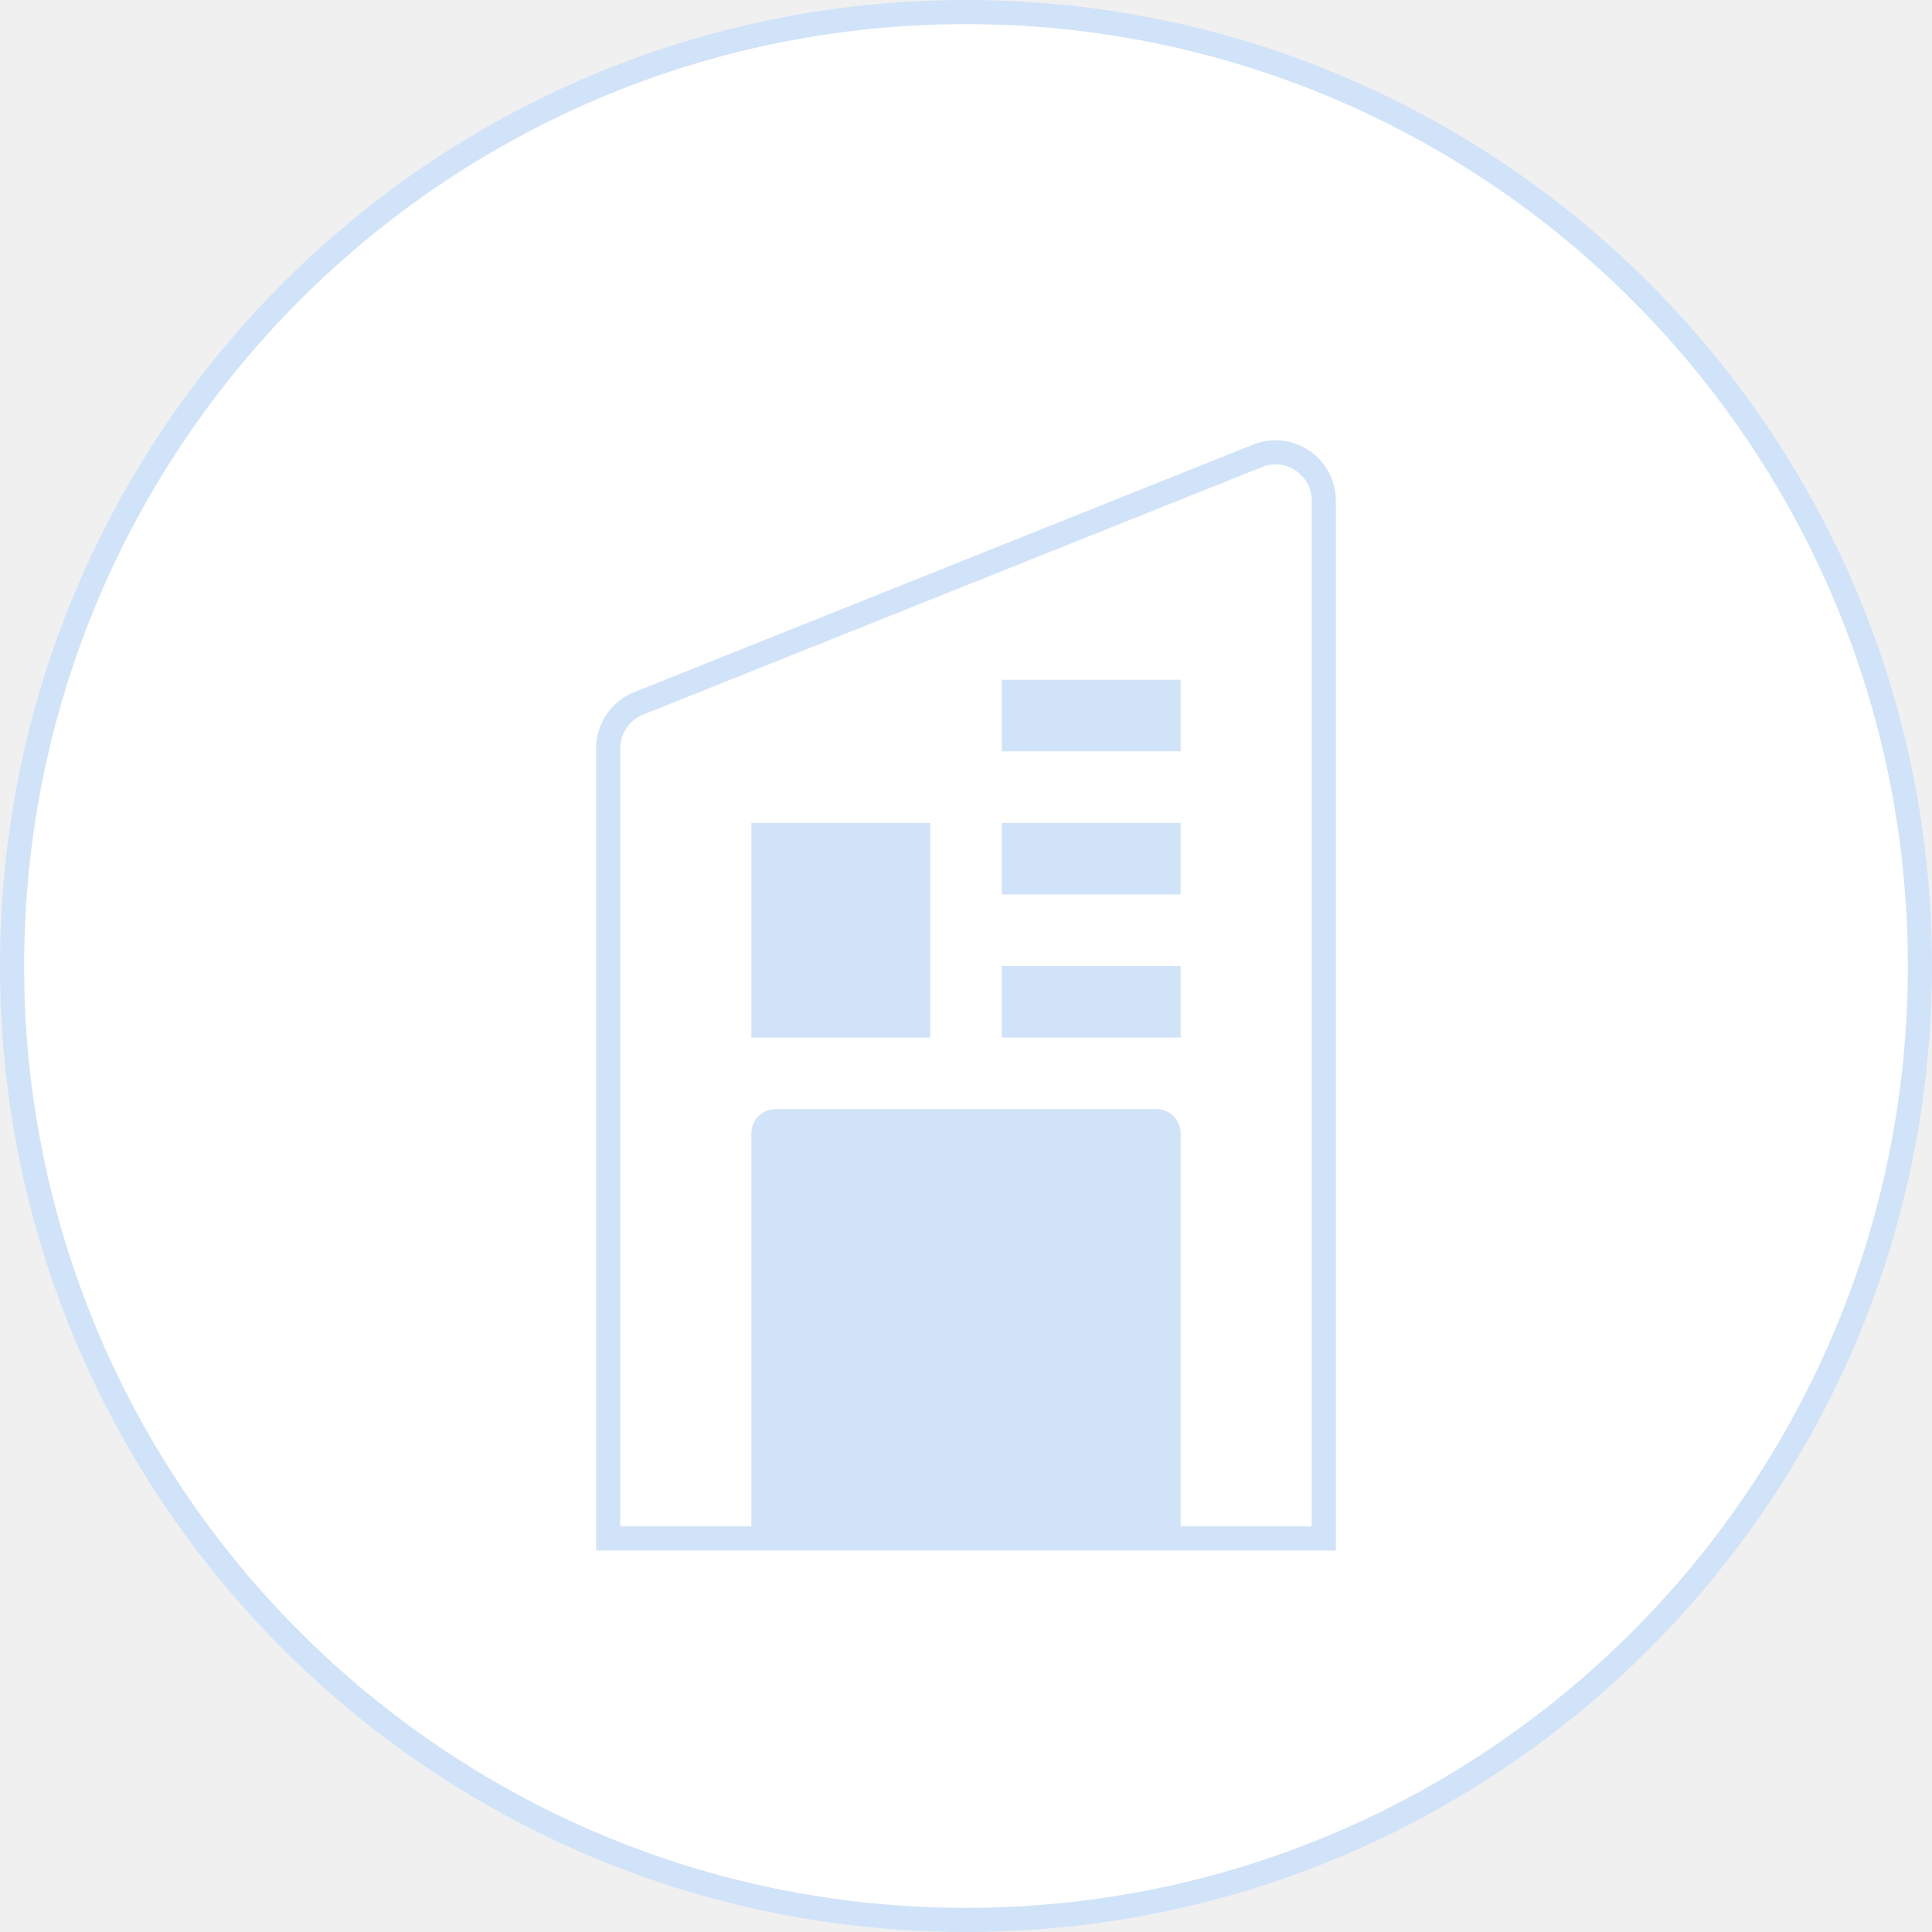
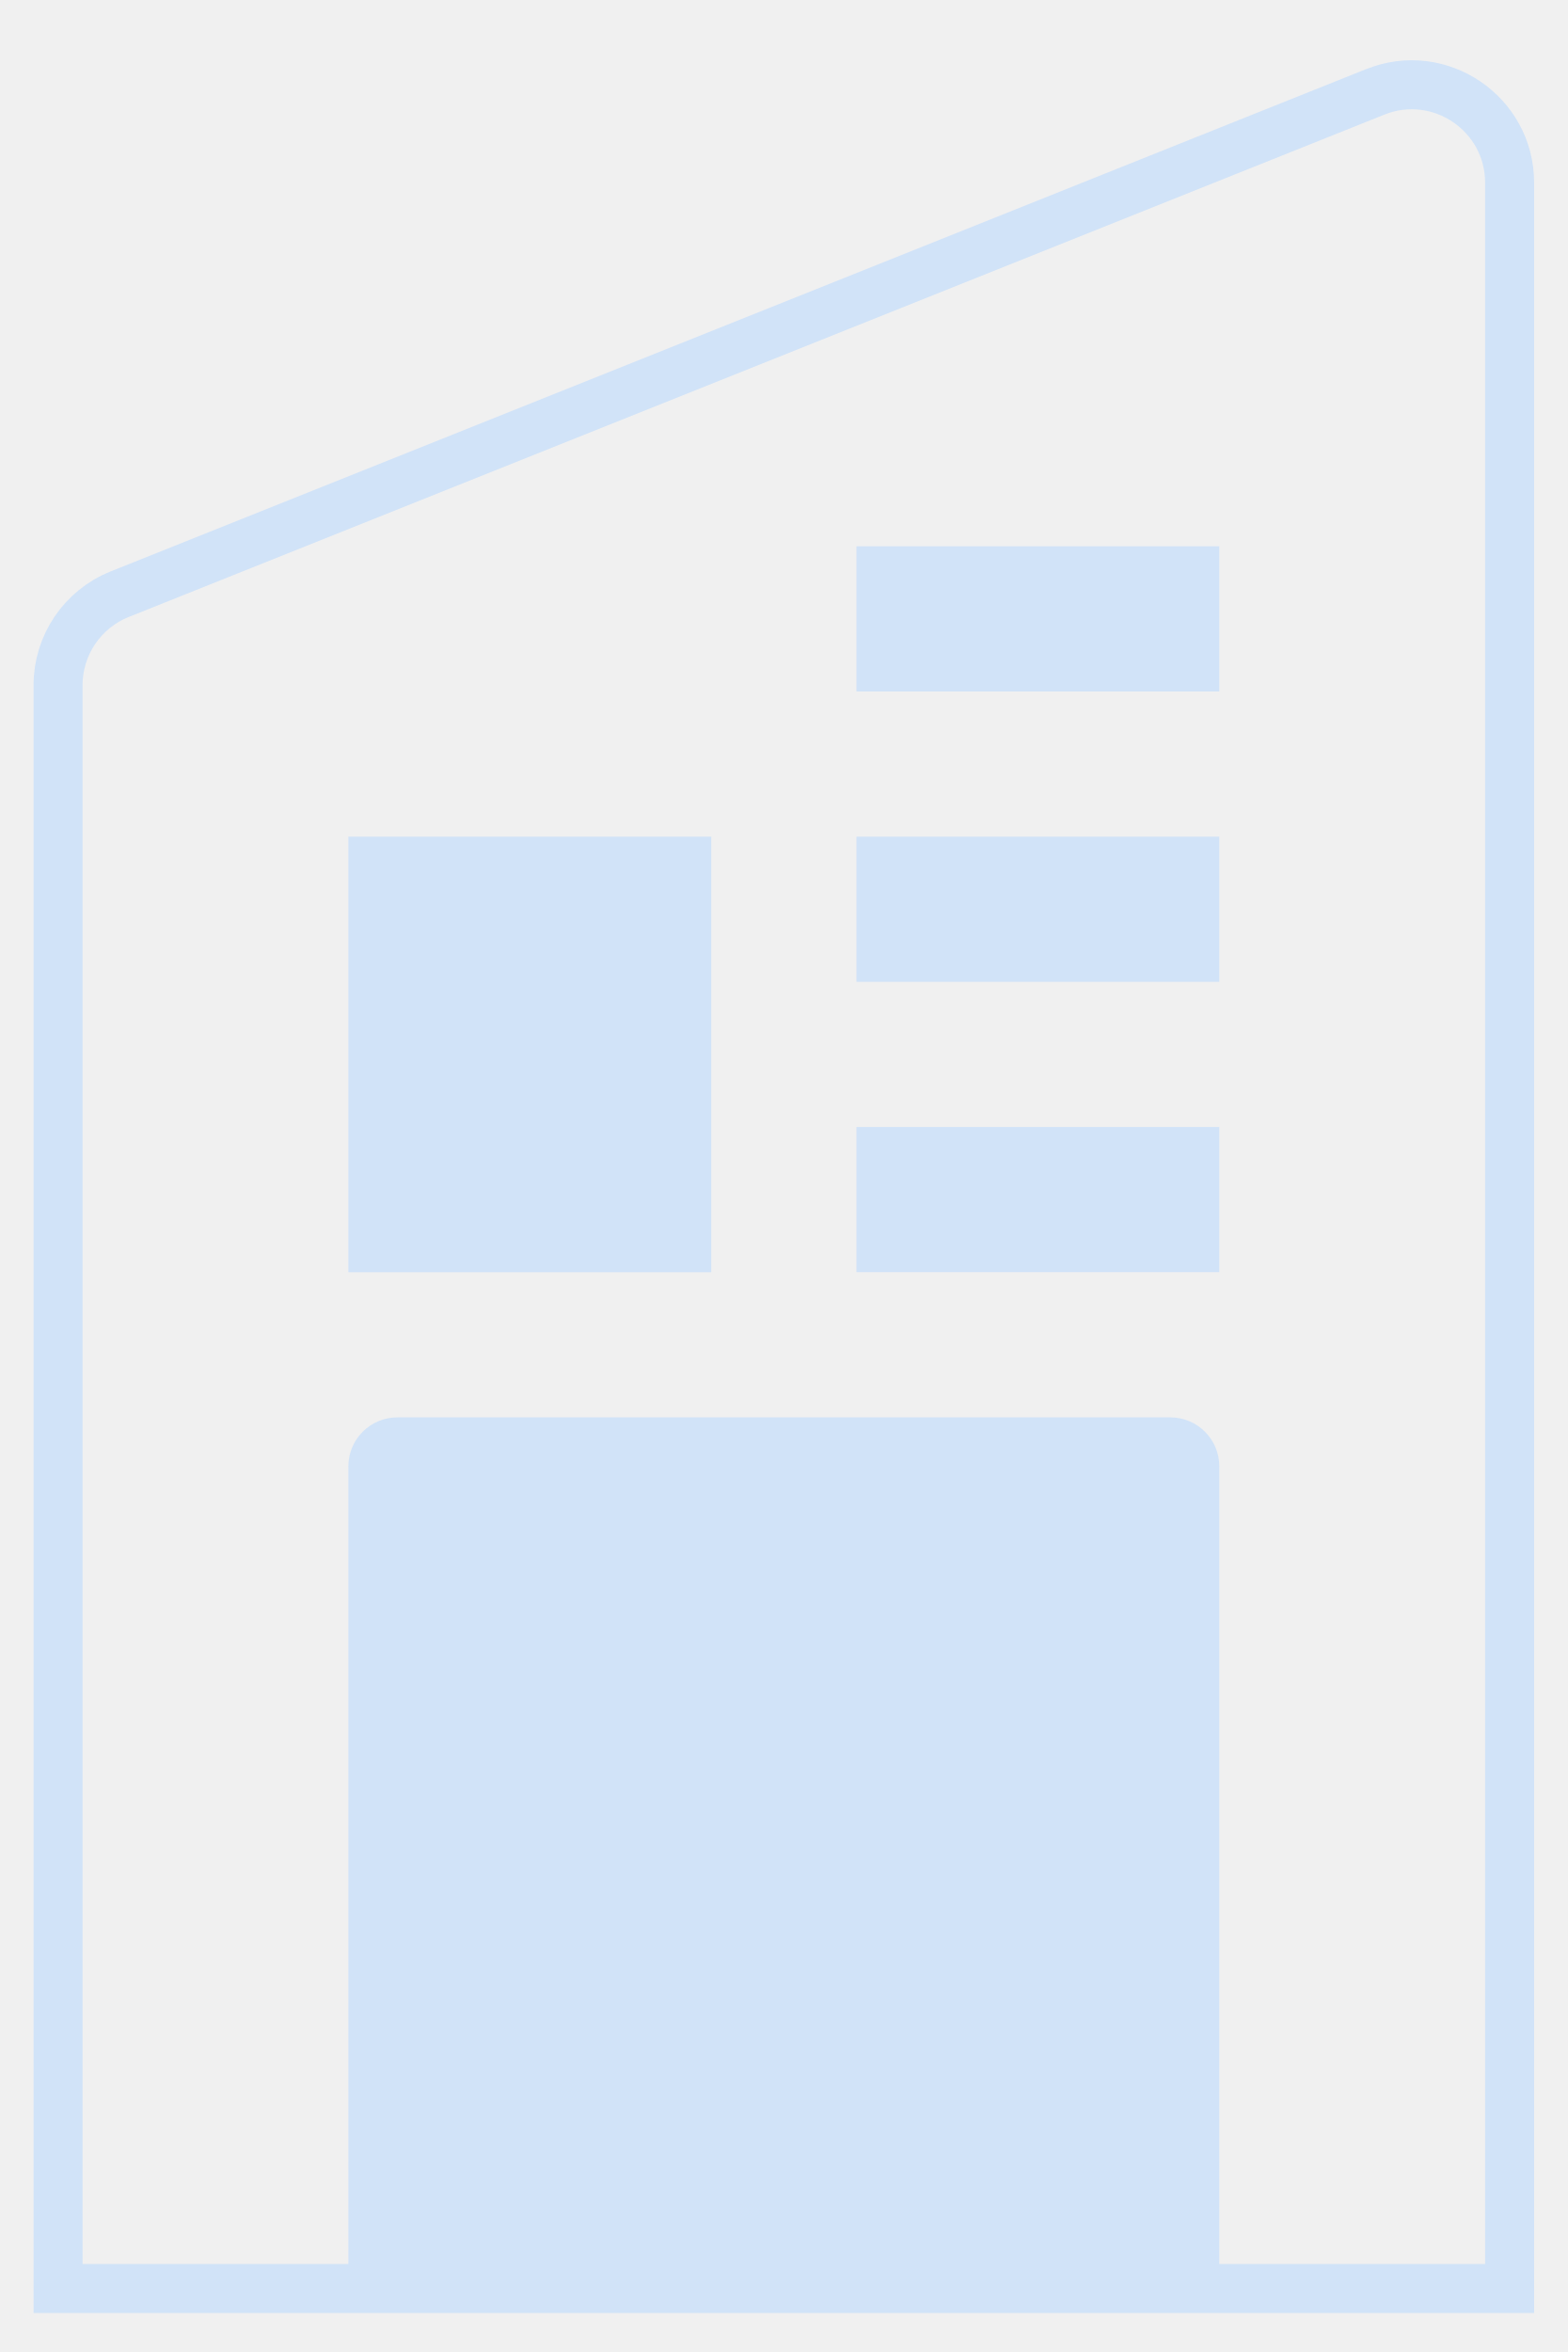
- <svg xmlns="http://www.w3.org/2000/svg" width="80" height="80" viewBox="0 0 80 80" fill="none">
-   <circle cx="40" cy="40" r="39.5" fill="white" stroke="#D1E3F8" />
-   <path fill-rule="evenodd" clip-rule="evenodd" d="M52.072 18.875C53.386 18.349 54.815 19.317 54.815 20.732V63.704H25.185V30.984C25.185 30.166 25.683 29.43 26.442 29.127L52.072 18.875Z" stroke="#D1E3F8" />
-   <rect x="31.111" y="34.075" width="7.407" height="8.889" fill="#D1E3F8" />
-   <rect x="41.481" y="34.075" width="7.407" height="2.963" fill="#D1E3F8" />
-   <rect x="41.481" y="28.149" width="7.407" height="2.963" fill="#D1E3F8" />
-   <path d="M31.111 46.926C31.111 46.374 31.559 45.926 32.111 45.926H47.889C48.441 45.926 48.889 46.374 48.889 46.926V63.704H31.111V46.926Z" fill="#D1E3F8" />
-   <rect x="41.481" y="40" width="7.407" height="2.963" fill="#D1E3F8" />
+ <svg xmlns="http://www.w3.org/2000/svg" width="32" height="48" viewBox="0 0 32 48" fill="none">
+   <path fill-rule="evenodd" clip-rule="evenodd" d="M28.072 1.875C29.386 1.349 30.815 2.317 30.815 3.732V46.704H1.185V13.984C1.185 13.166 1.683 12.431 2.442 12.127L28.072 1.875Z" stroke="#D1E3F8" />
+   <rect x="7.111" y="17.075" width="7.407" height="8.889" fill="#D1E3F8" />
+   <rect x="17.482" y="17.075" width="7.407" height="2.963" fill="#D1E3F8" />
+   <rect x="17.482" y="11.149" width="7.407" height="2.963" fill="#D1E3F8" />
+   <path d="M7.111 29.926C7.111 29.374 7.559 28.926 8.111 28.926H23.889C24.441 28.926 24.889 29.374 24.889 29.926V46.704H7.111V29.926Z" fill="#D1E3F8" />
+   <rect x="17.482" y="23" width="7.407" height="2.963" fill="#D1E3F8" />
</svg>
